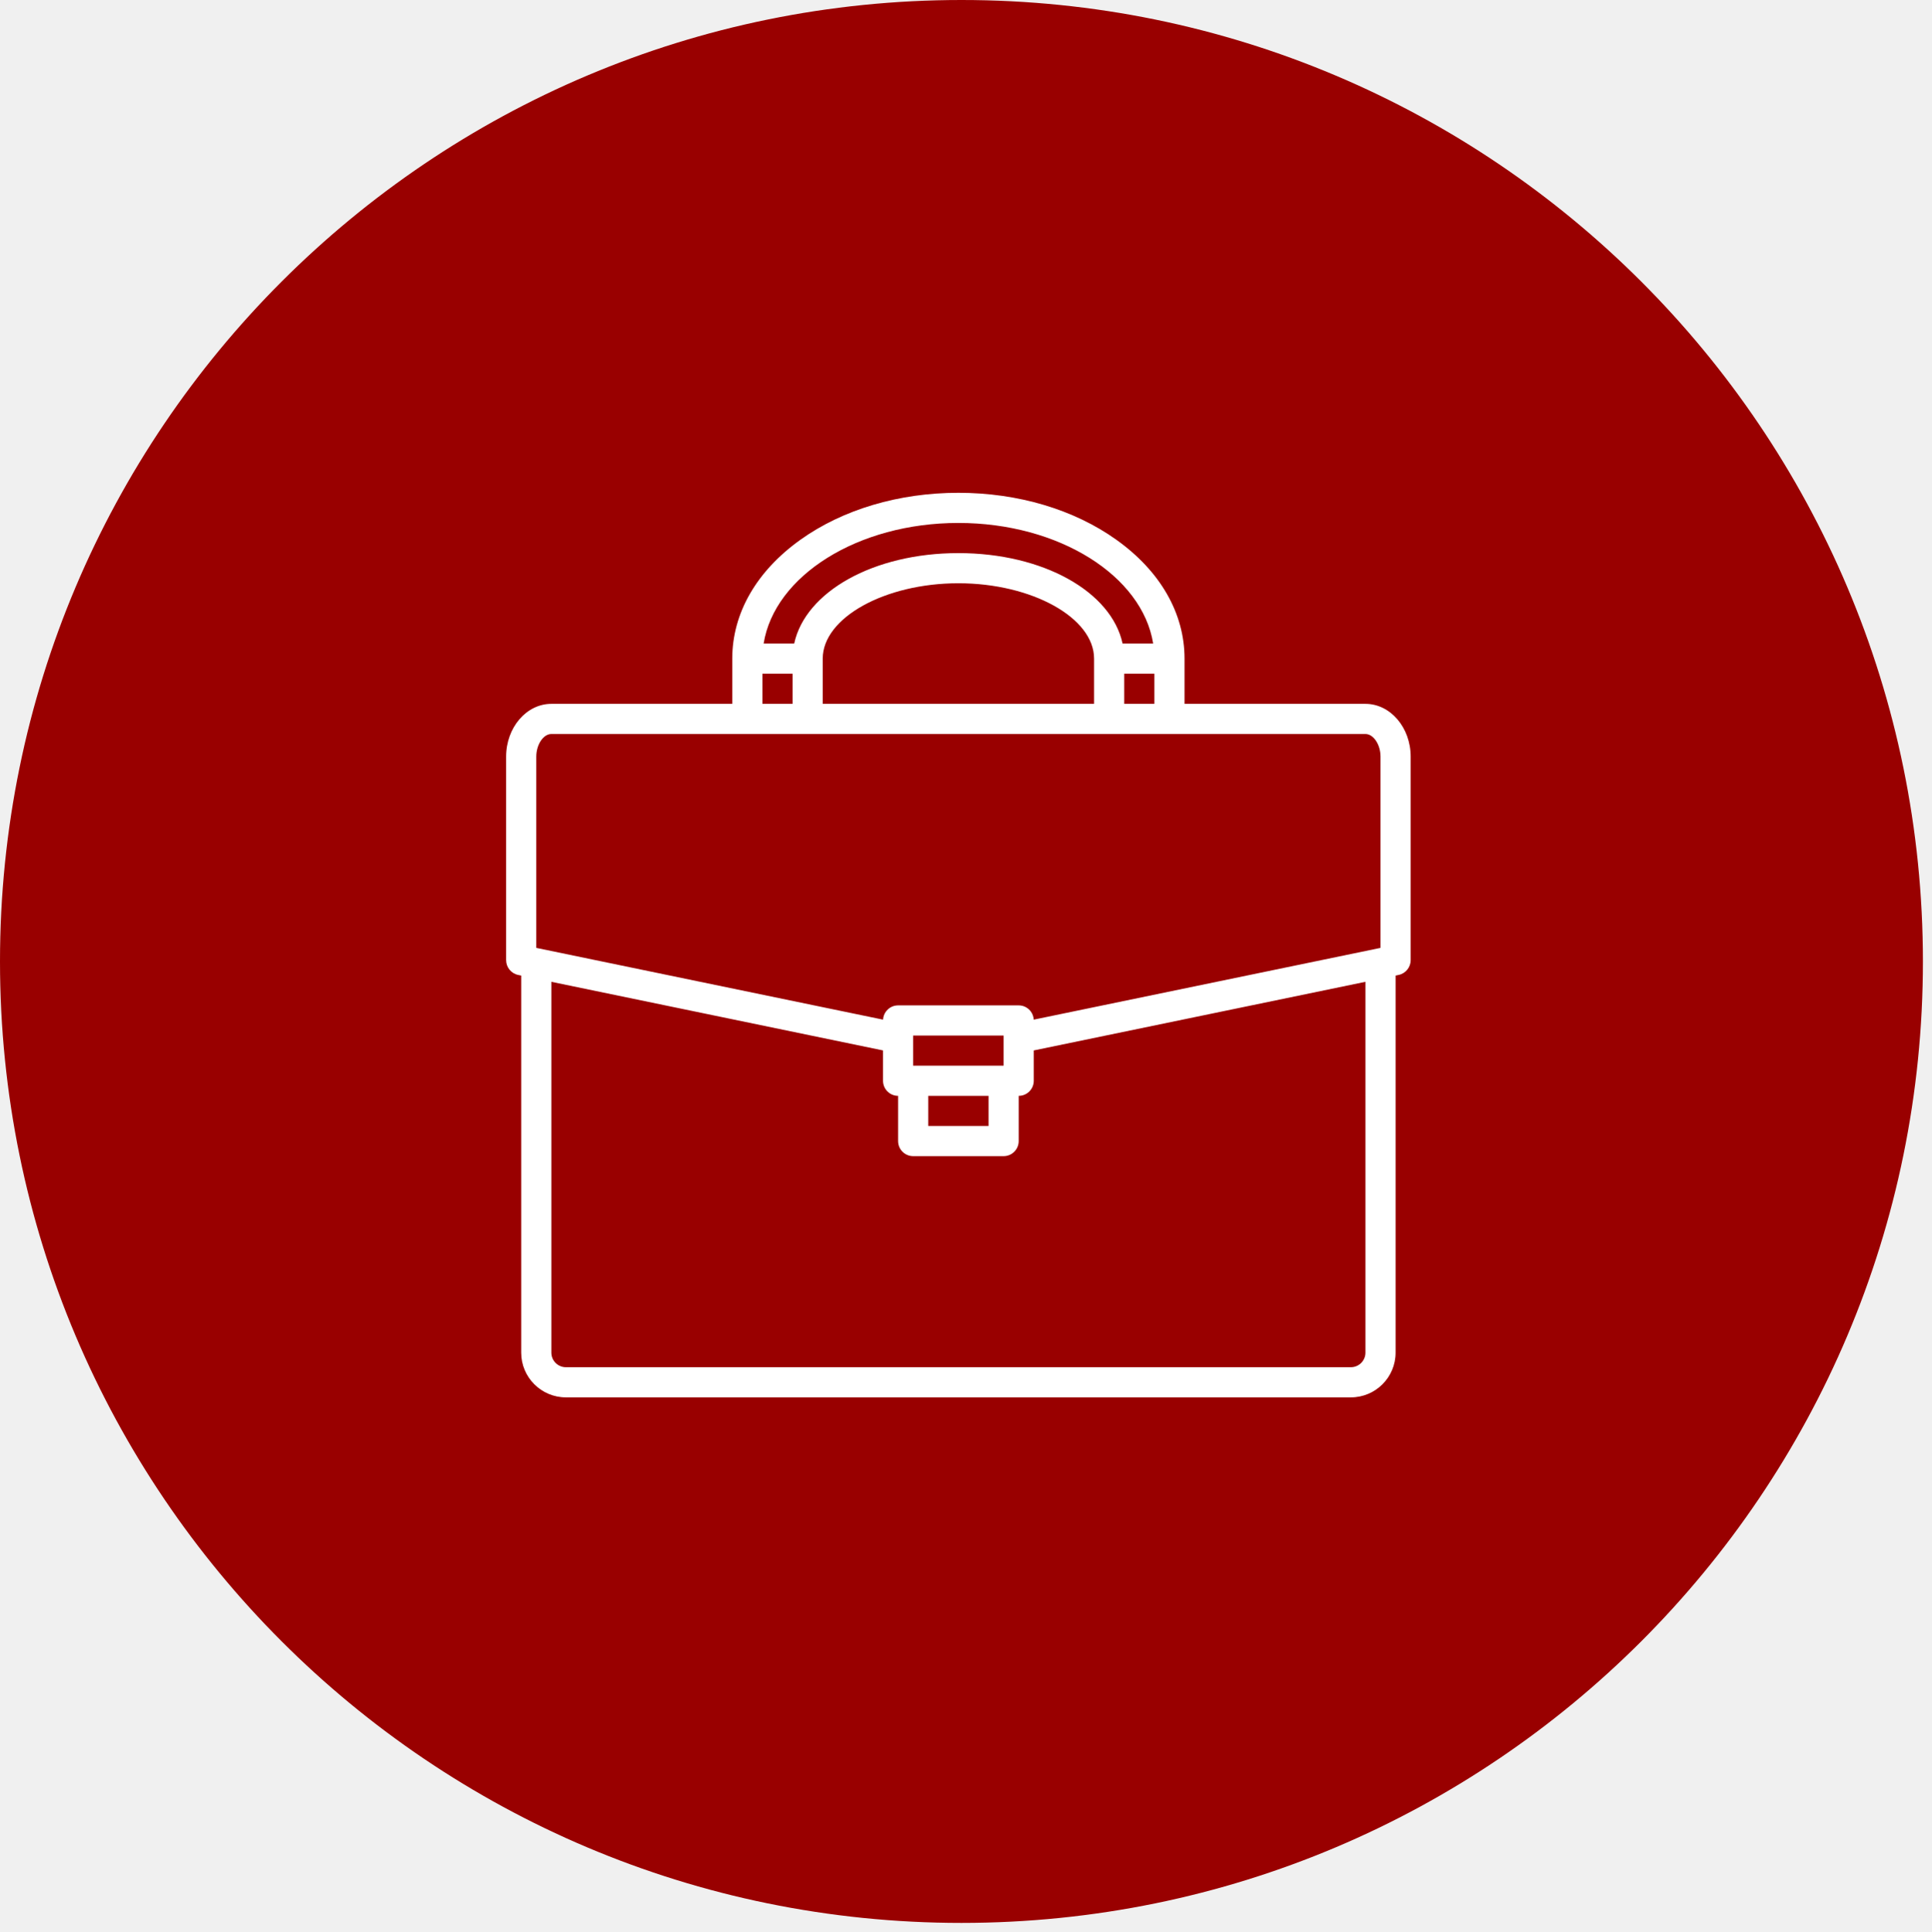
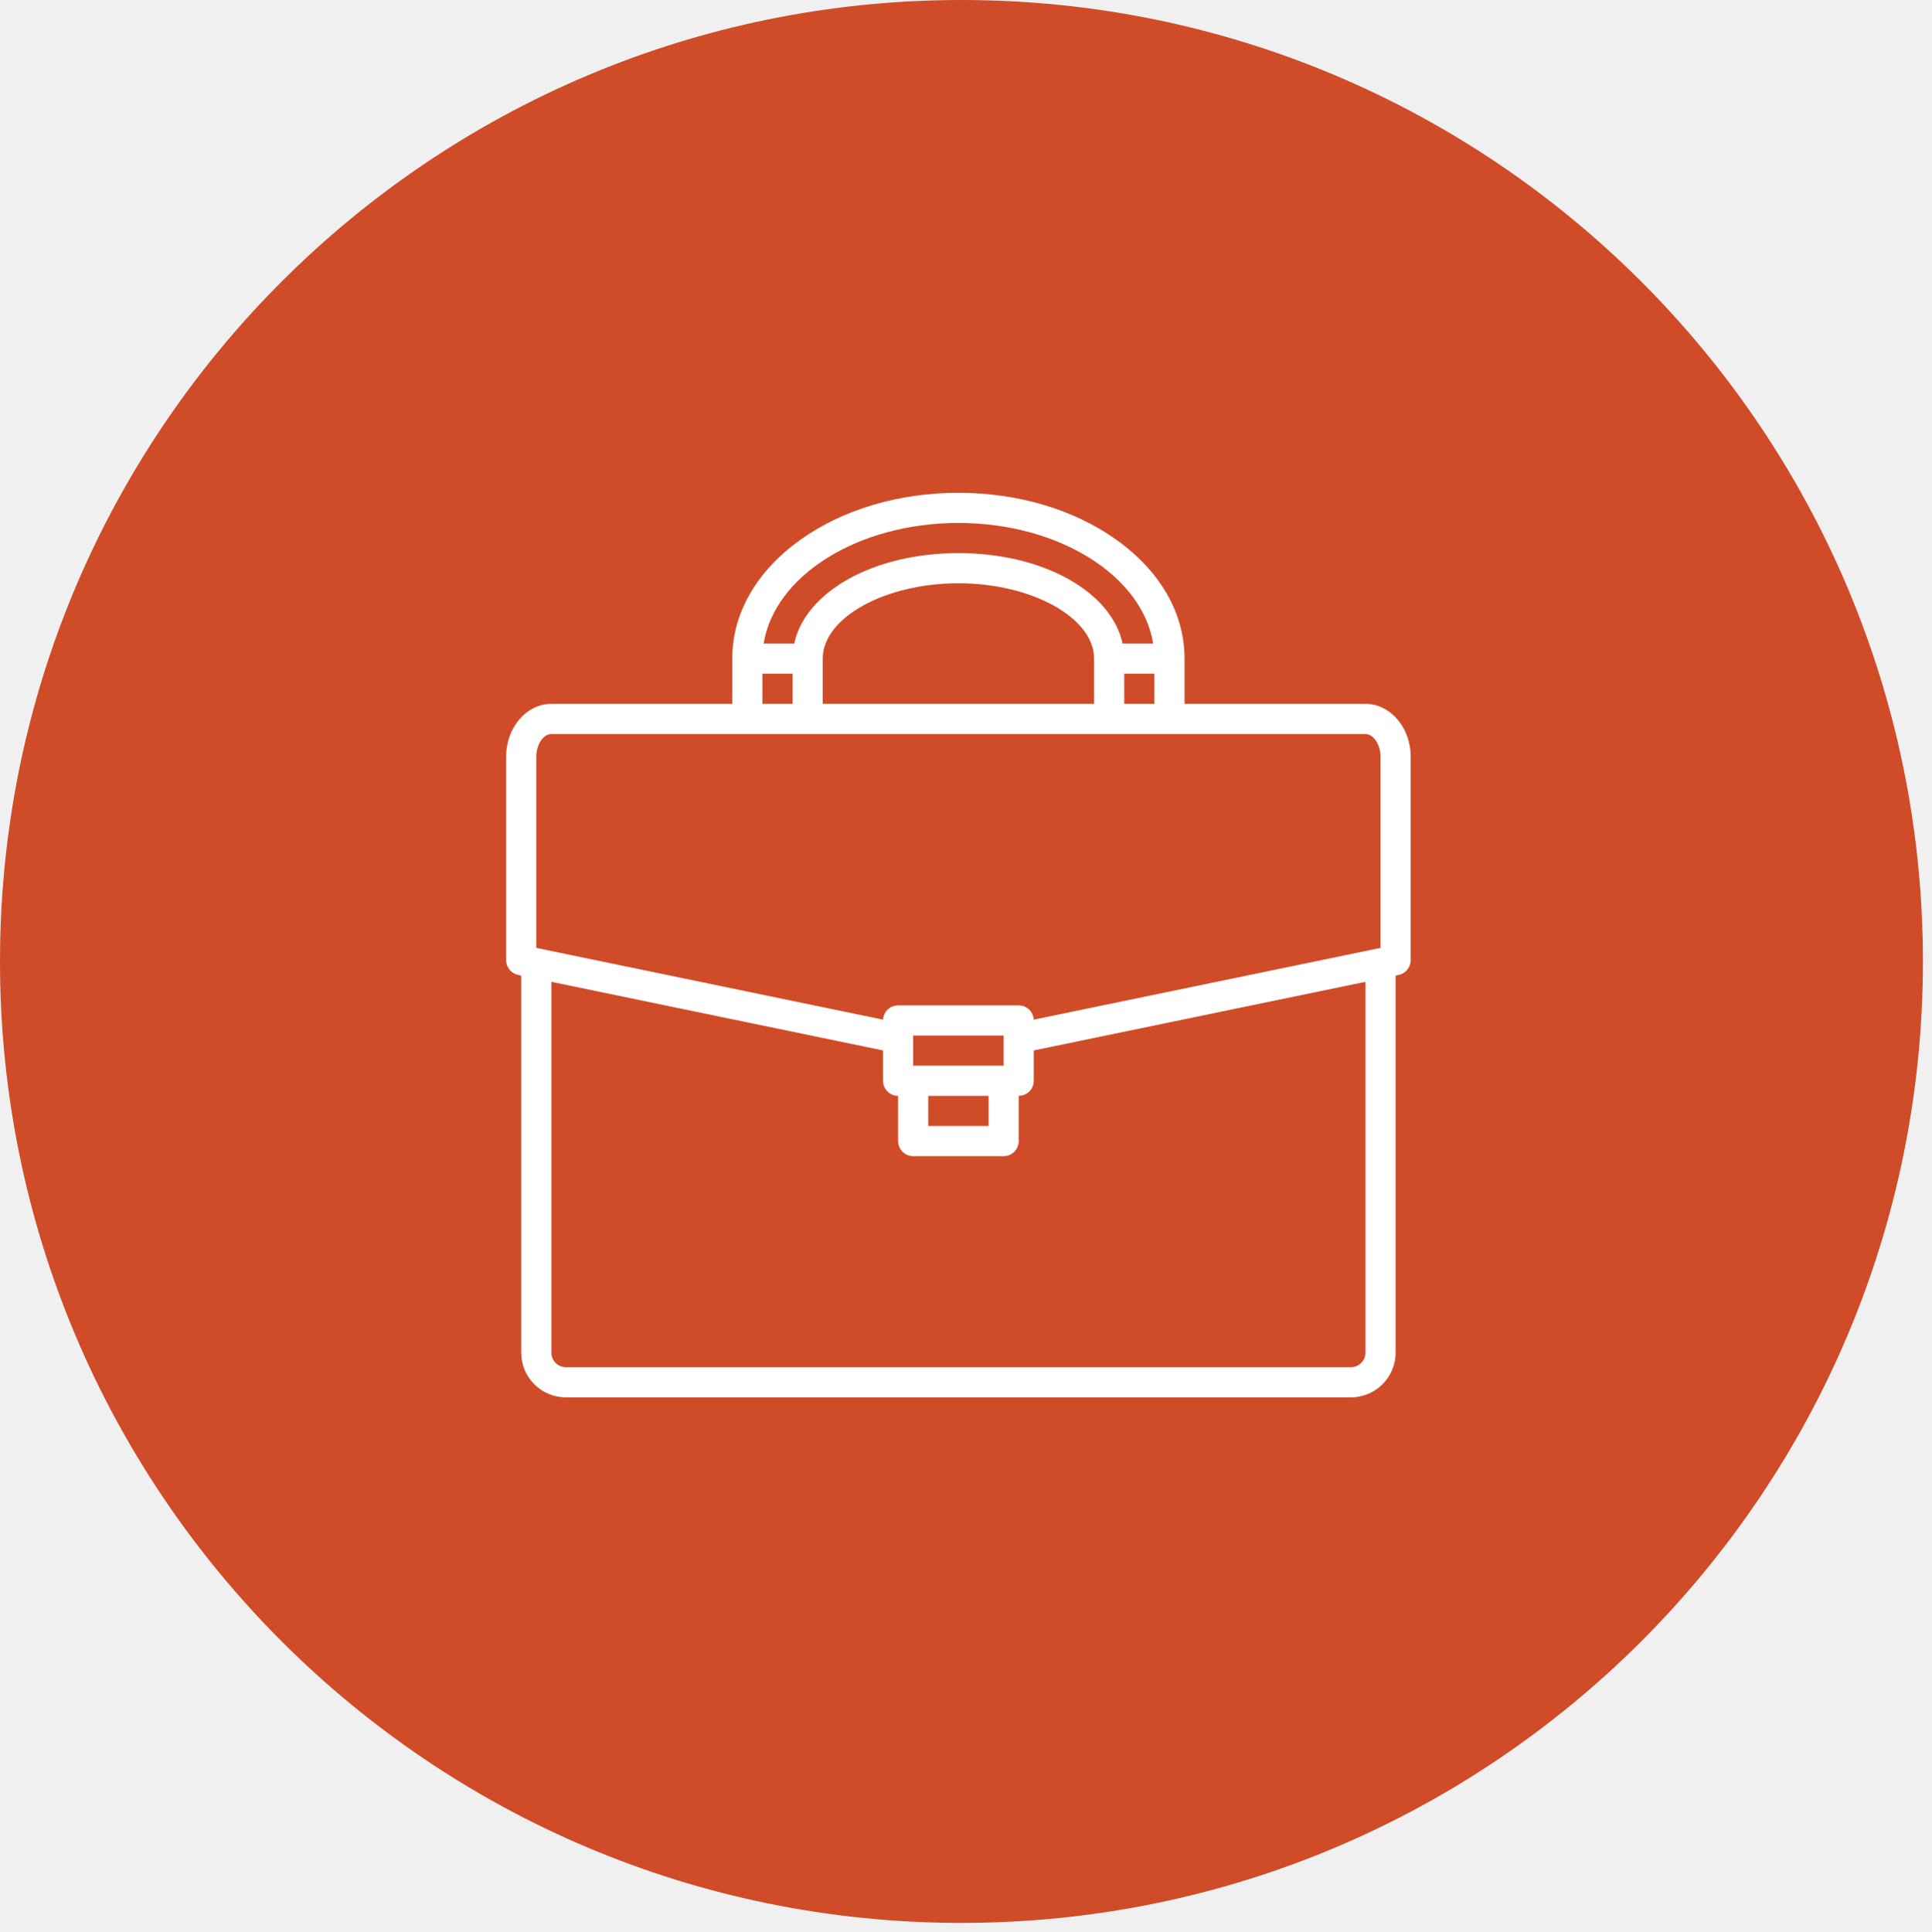
<svg xmlns="http://www.w3.org/2000/svg" width="145" height="145" viewBox="0 0 145 145" fill="none">
-   <circle cx="72.188" cy="72.188" r="72.188" fill="#990000" />
+   <circle cx="72.188" cy="72.188" r="72.188" fill="#D04C29" />
  <path d="M102.521 101.561C102.521 102.164 102.03 102.653 101.427 102.653H42.488C41.886 102.653 41.396 102.164 41.396 101.561V73.716L66.299 78.868V81.146C66.299 81.771 66.805 82.278 67.431 82.278V85.674C67.431 86.299 67.937 86.806 68.562 86.806H75.354C75.98 86.806 76.486 86.299 76.486 85.674V82.278C77.112 82.278 77.618 81.771 77.618 81.146V78.868L102.521 73.716V101.561ZM69.694 82.278H74.222V84.542H69.694V82.278ZM68.562 80.014V77.75H75.354V80.014H68.562ZM40.264 56.809C40.264 55.905 40.793 55.111 41.396 55.111H102.521C103.124 55.111 103.653 55.905 103.653 56.809V71.169L77.615 76.557C77.581 75.96 77.091 75.486 76.486 75.486H67.431C66.826 75.486 66.334 75.96 66.302 76.557L40.264 71.169V56.809ZM57.243 50.583H59.507V52.847H57.243V50.583ZM71.958 39.264C79.519 39.264 85.767 43.234 86.582 48.319H84.286C83.447 44.432 78.335 41.528 71.958 41.528C65.582 41.528 60.47 44.432 59.629 48.319H57.335C58.15 43.234 64.397 39.264 71.958 39.264ZM61.771 49.451C61.771 46.384 66.435 43.792 71.958 43.792C77.48 43.792 82.146 46.384 82.146 49.451V52.847H61.771V49.451ZM84.41 52.847V50.583H86.674V52.847H84.41ZM102.521 52.847H88.938V49.451C88.938 46.052 87.121 42.883 83.821 40.528C80.638 38.252 76.425 37 71.958 37C67.492 37 63.277 38.252 60.094 40.528C56.796 42.883 54.979 46.052 54.979 49.451V52.847H41.396C39.523 52.847 38 54.626 38 56.809V72.09C38 72.627 38.376 73.09 38.902 73.2L39.132 73.248V101.561C39.132 103.412 40.637 104.917 42.488 104.917H101.427C103.278 104.917 104.785 103.412 104.785 101.561V73.248L105.013 73.2C105.539 73.09 105.917 72.627 105.917 72.09V56.809C105.917 54.626 104.392 52.847 102.521 52.847Z" fill="white" />
</svg>
